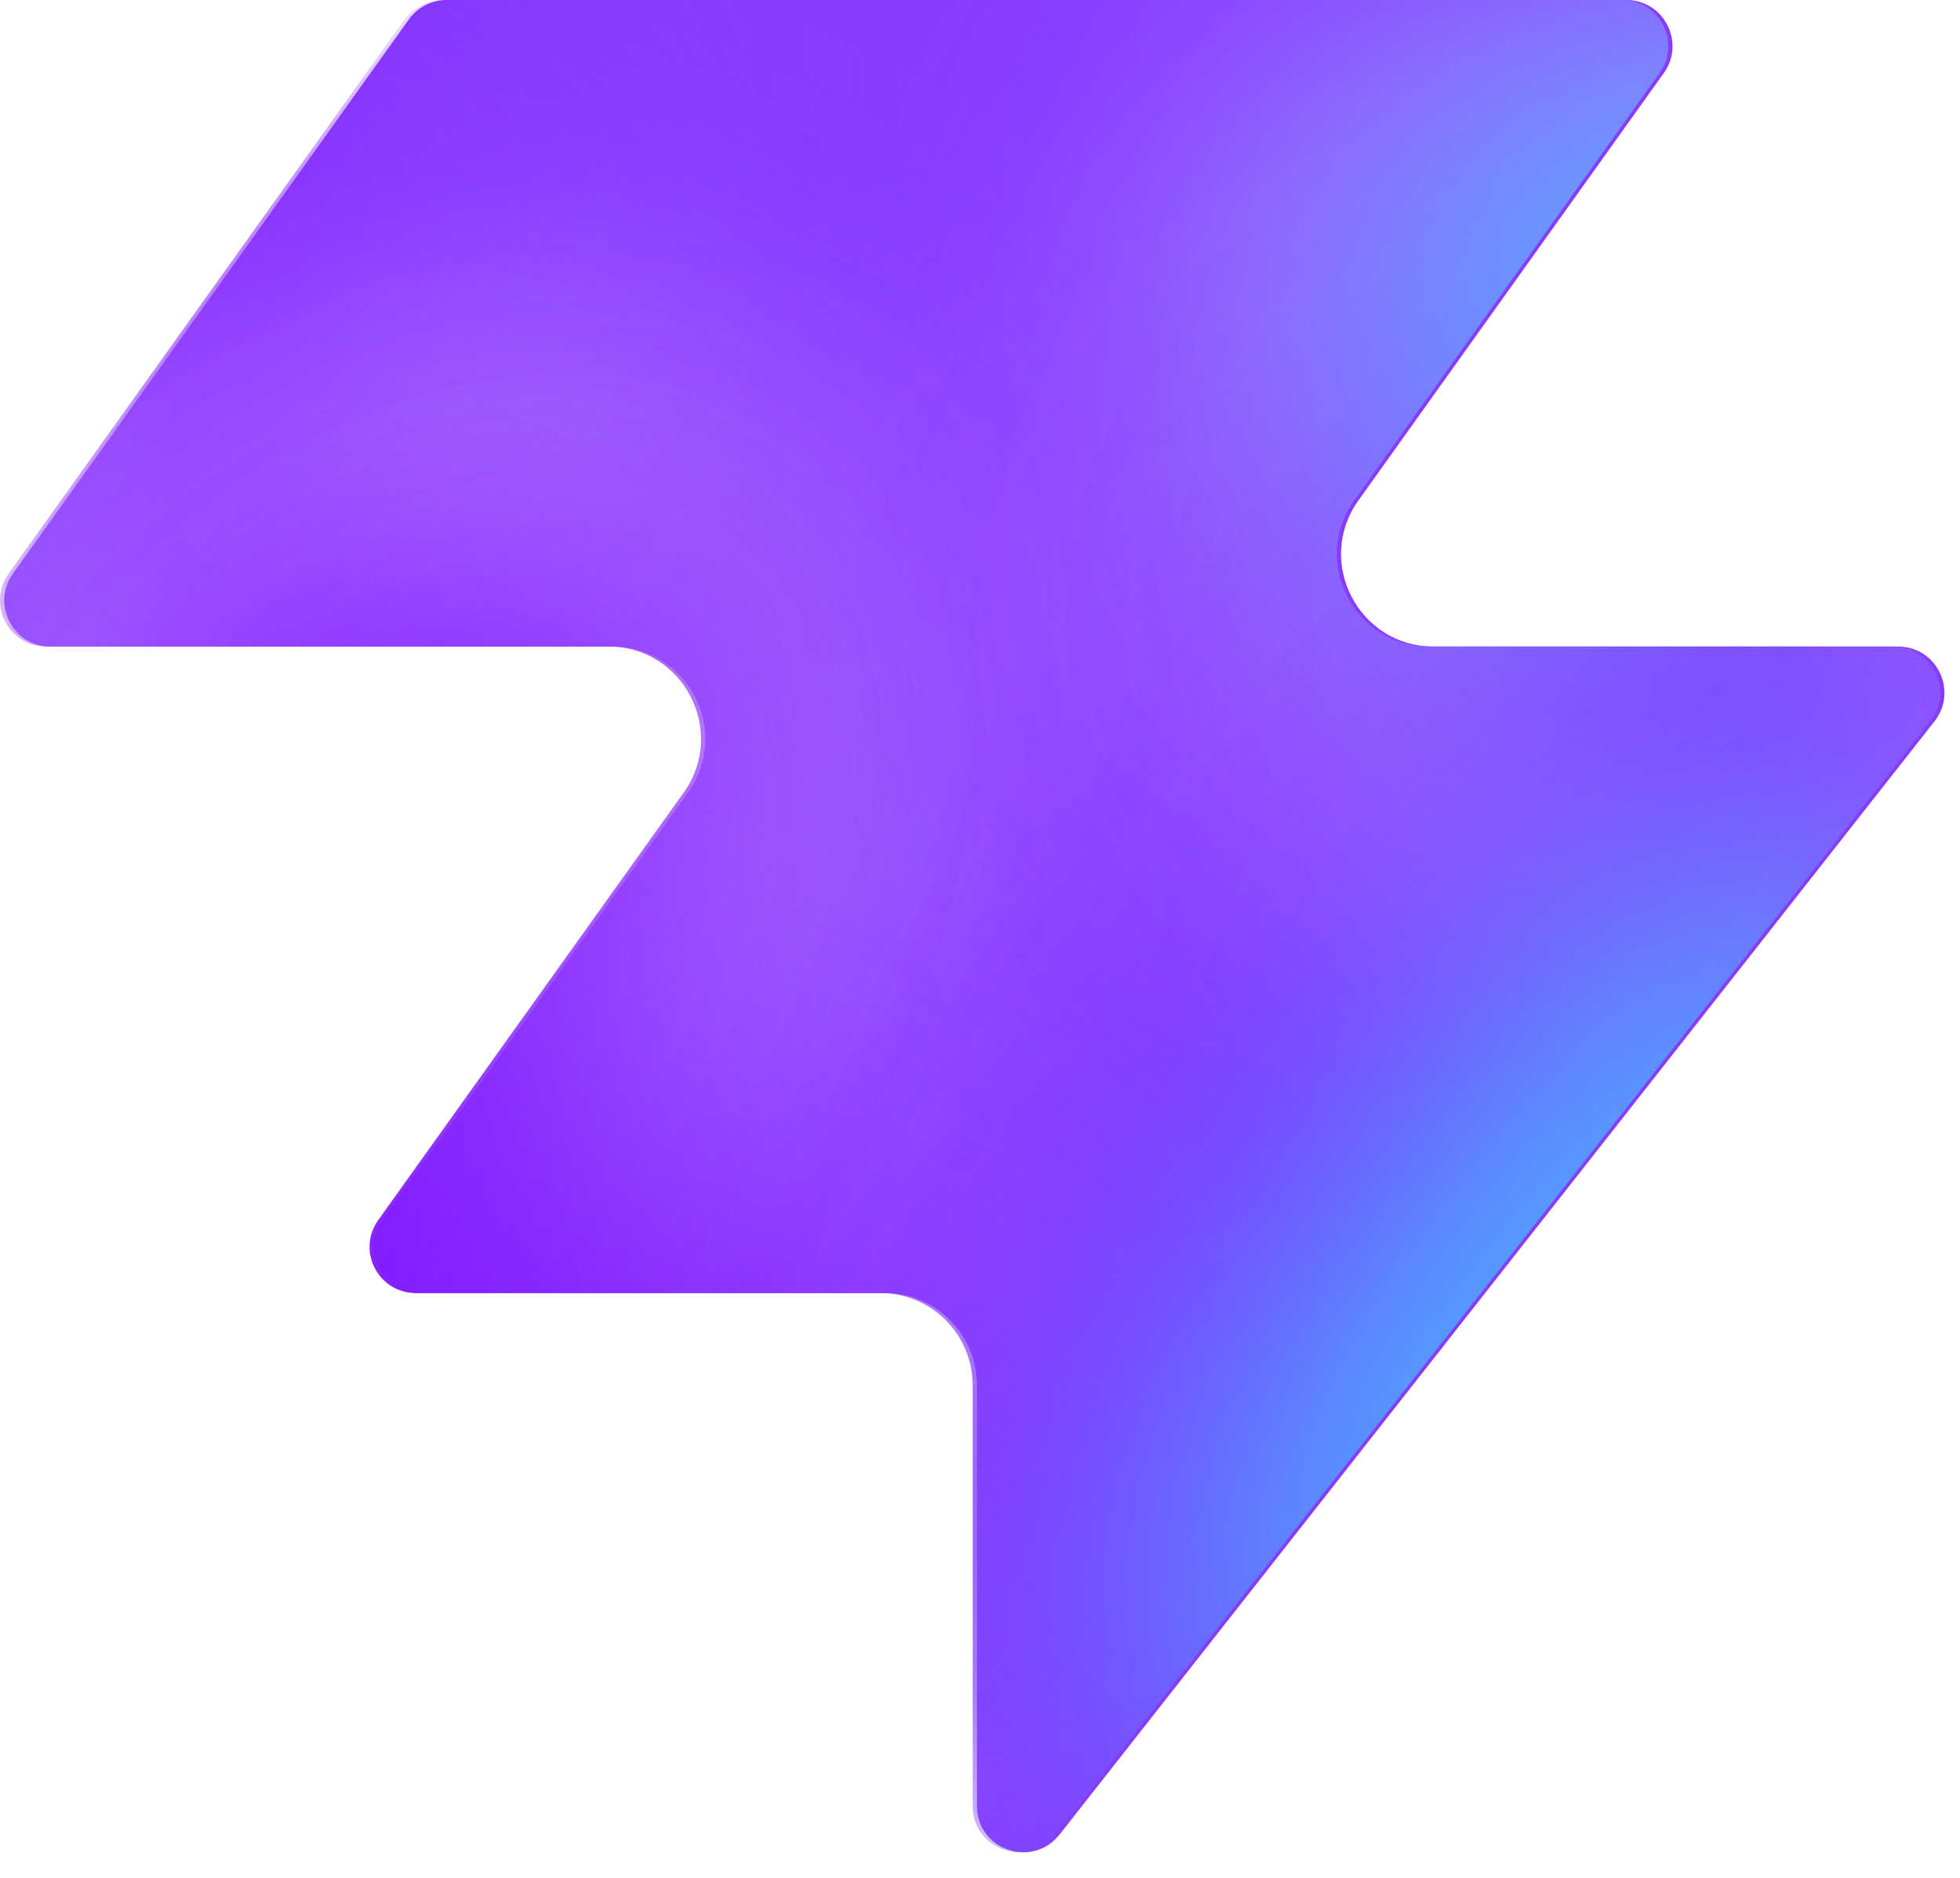
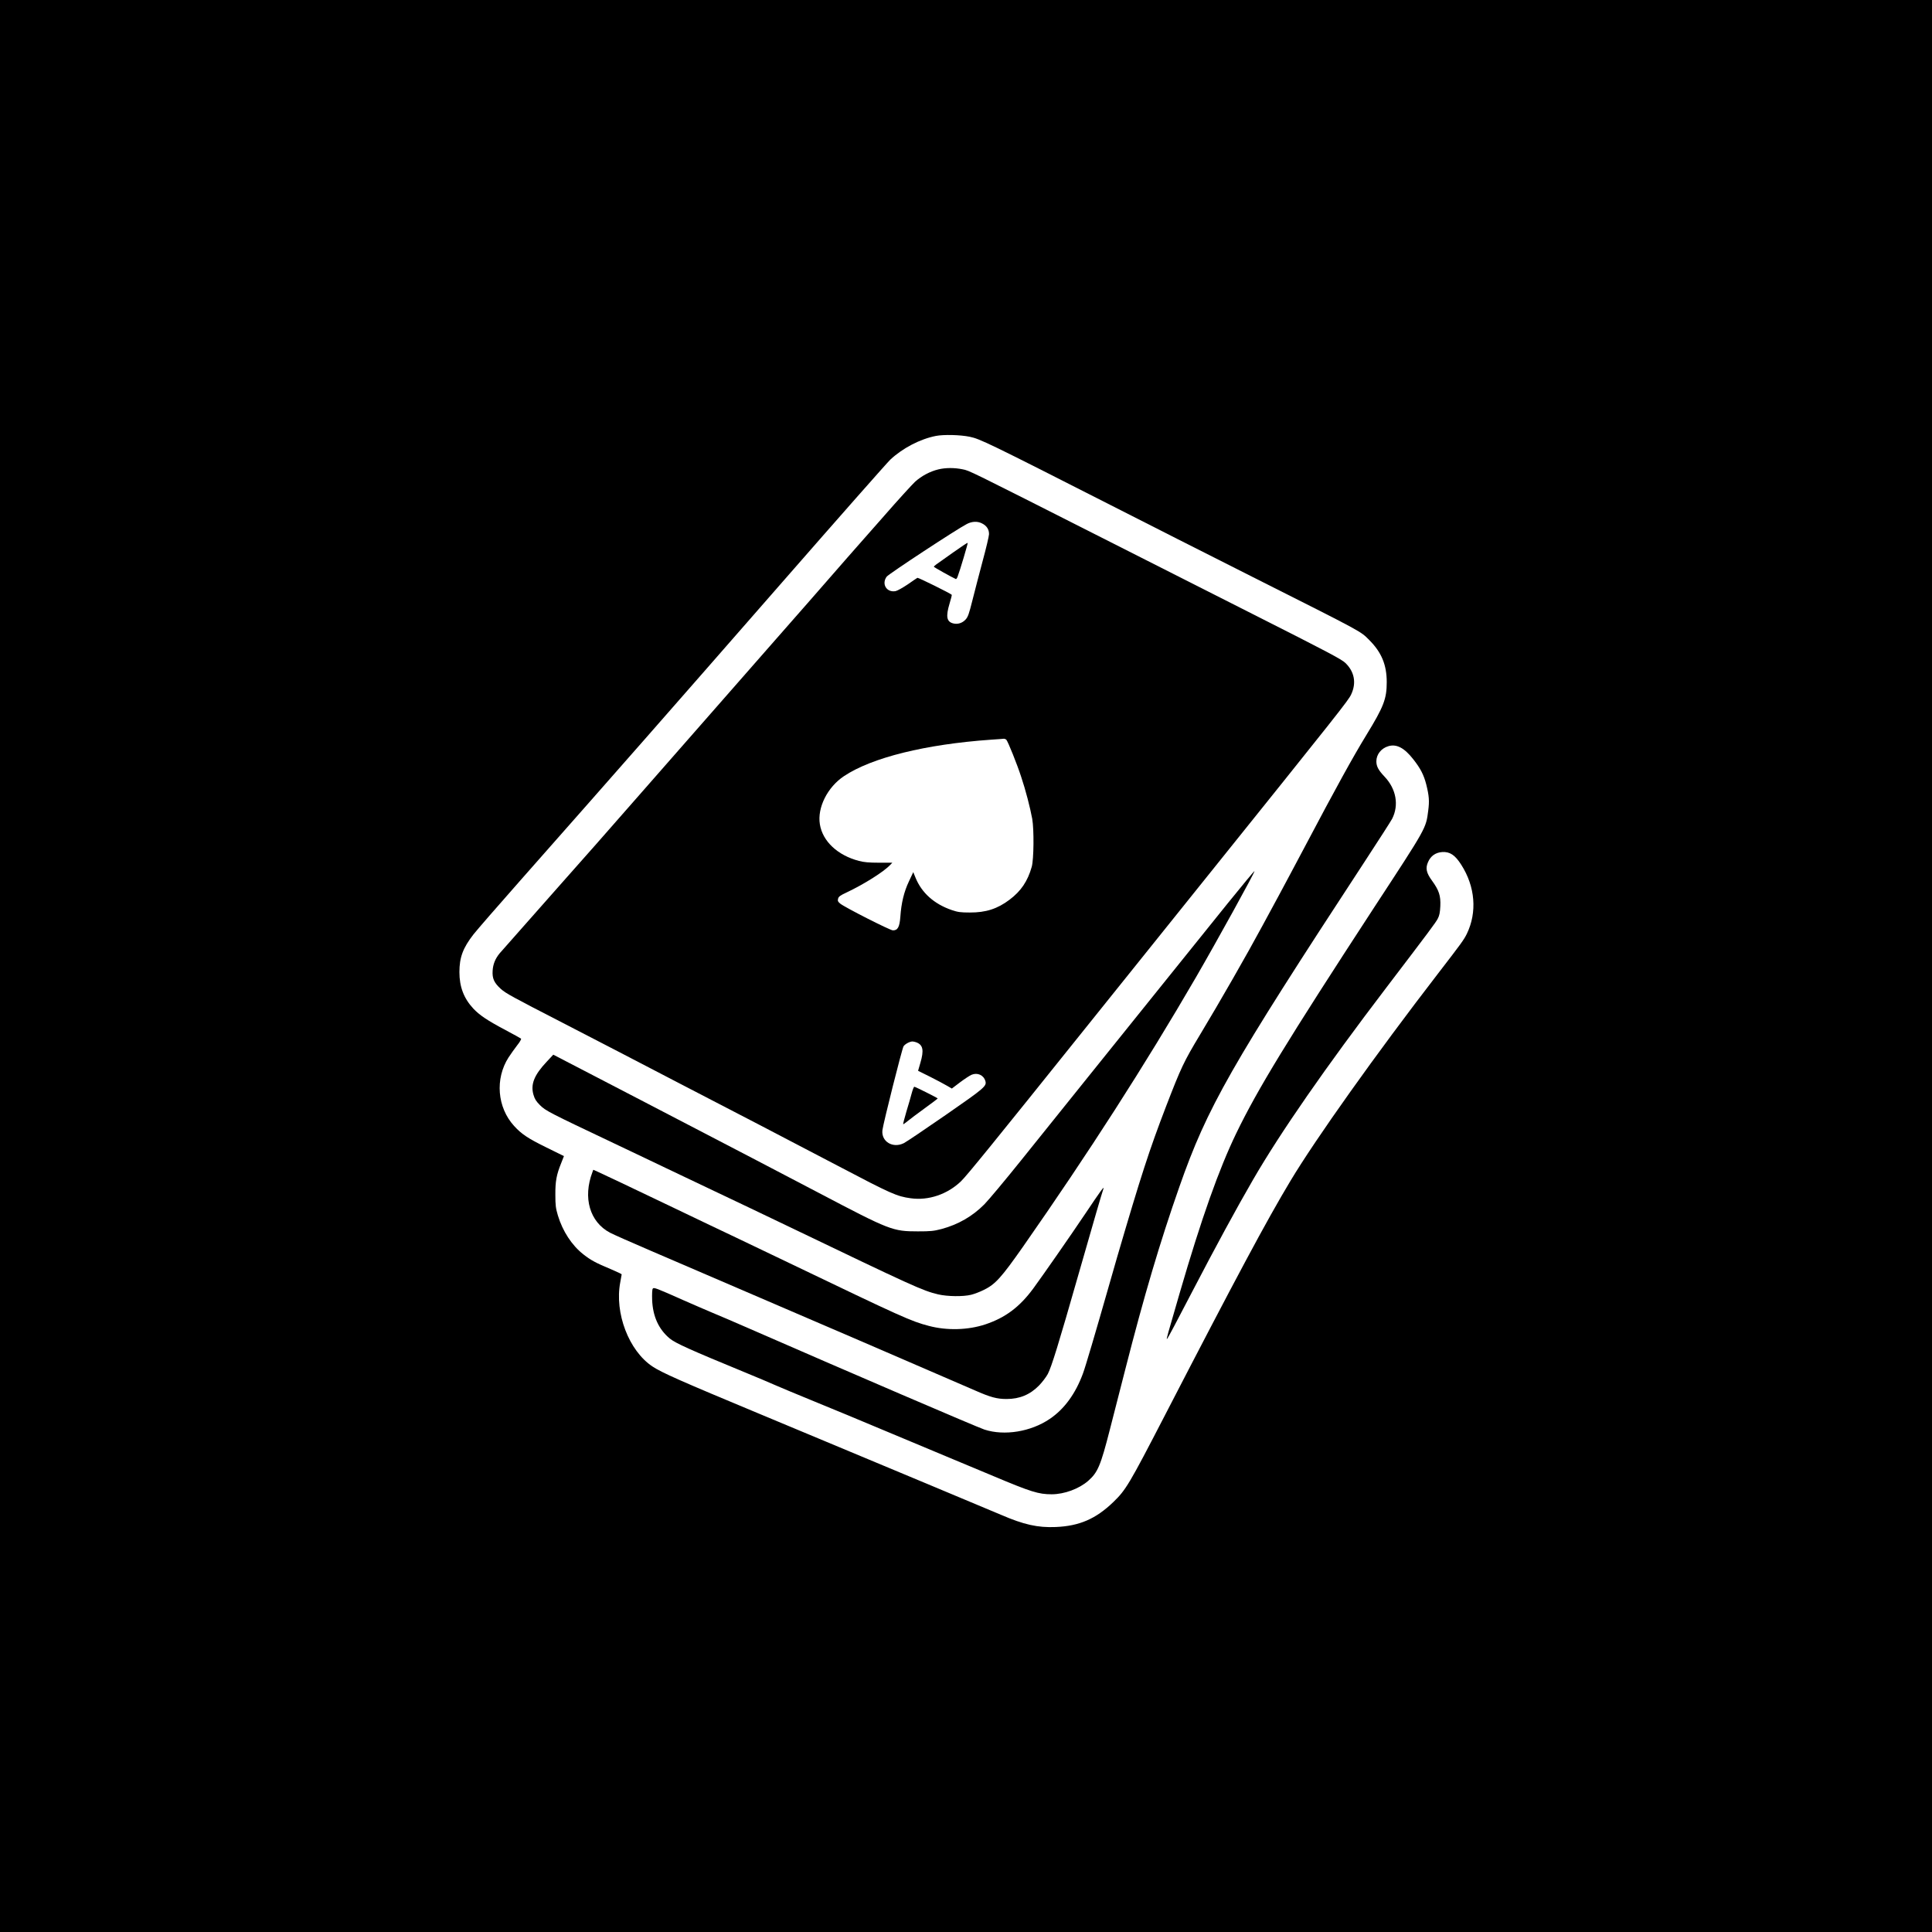
- <svg xmlns="http://www.w3.org/2000/svg" width="48" height="46" fill="none" viewBox="0 0 48 46">
-   <path fill="#863bff" d="M25.946 44.938c-.664.845-2.021.375-2.021-.698V33.937a2.26 2.26 0 0 0-2.262-2.262H10.287c-.92 0-1.456-1.04-.92-1.788l7.48-10.471c1.07-1.497 0-3.578-1.842-3.578H1.237c-.92 0-1.456-1.04-.92-1.788L10.013.474c.214-.297.556-.474.92-.474h28.894c.92 0 1.456 1.04.92 1.788l-7.48 10.471c-1.07 1.498 0 3.579 1.842 3.579h11.377c.943 0 1.473 1.088.89 1.83L25.947 44.94z" style="fill:#863bff;fill:color(display-p3 .525 .23 1);fill-opacity:1" />
-   <mask id="a" width="48" height="46" x="0" y="0" maskUnits="userSpaceOnUse" style="mask-type:alpha">
-     <path fill="#000" d="M25.842 44.938c-.664.844-2.021.375-2.021-.698V33.937a2.26 2.26 0 0 0-2.262-2.262H10.183c-.92 0-1.456-1.04-.92-1.788l7.48-10.471c1.07-1.498 0-3.579-1.842-3.579H1.133c-.92 0-1.456-1.04-.92-1.787L9.91.473c.214-.297.556-.474.92-.474h28.894c.92 0 1.456 1.04.92 1.788l-7.48 10.471c-1.07 1.498 0 3.578 1.842 3.578h11.377c.943 0 1.473 1.088.89 1.832L25.843 44.94z" style="fill:#000;fill-opacity:1" />
-   </mask>
-   <g mask="url(#a)">
-     <g filter="url(#b)">
-       <ellipse cx="5.508" cy="14.704" fill="#ede6ff" rx="5.508" ry="14.704" style="fill:#ede6ff;fill:color(display-p3 .927 .903 1);fill-opacity:1" transform="matrix(.00324 1 1 -.00324 -4.47 31.516)" />
-     </g>
-     <g filter="url(#c)">
-       <ellipse cx="10.399" cy="29.851" fill="#ede6ff" rx="10.399" ry="29.851" style="fill:#ede6ff;fill:color(display-p3 .927 .903 1);fill-opacity:1" transform="matrix(.00324 1 1 -.00324 -39.328 7.883)" />
-     </g>
-     <g filter="url(#d)">
-       <ellipse cx="5.508" cy="30.487" fill="#7e14ff" rx="5.508" ry="30.487" style="fill:#7e14ff;fill:color(display-p3 .492 .077 1);fill-opacity:1" transform="rotate(89.814 -25.913 -14.639)scale(1 -1)" />
-     </g>
-     <g filter="url(#e)">
-       <ellipse cx="5.508" cy="30.599" fill="#7e14ff" rx="5.508" ry="30.599" style="fill:#7e14ff;fill:color(display-p3 .492 .077 1);fill-opacity:1" transform="rotate(89.814 -32.644 -3.334)scale(1 -1)" />
-     </g>
-     <g filter="url(#f)">
-       <ellipse cx="5.508" cy="30.599" fill="#7e14ff" rx="5.508" ry="30.599" style="fill:#7e14ff;fill:color(display-p3 .492 .077 1);fill-opacity:1" transform="matrix(.00324 1 1 -.00324 -34.34 30.47)" />
-     </g>
-     <g filter="url(#g)">
-       <ellipse cx="14.072" cy="22.078" fill="#ede6ff" rx="14.072" ry="22.078" style="fill:#ede6ff;fill:color(display-p3 .927 .903 1);fill-opacity:1" transform="rotate(93.35 24.506 48.493)scale(-1 1)" />
-     </g>
-     <g filter="url(#h)">
-       <ellipse cx="3.47" cy="21.501" fill="#7e14ff" rx="3.47" ry="21.501" style="fill:#7e14ff;fill:color(display-p3 .492 .077 1);fill-opacity:1" transform="rotate(89.009 28.708 47.59)scale(-1 1)" />
-     </g>
-     <g filter="url(#i)">
-       <ellipse cx="3.47" cy="21.501" fill="#7e14ff" rx="3.47" ry="21.501" style="fill:#7e14ff;fill:color(display-p3 .492 .077 1);fill-opacity:1" transform="rotate(89.009 28.708 47.59)scale(-1 1)" />
-     </g>
-     <g filter="url(#j)">
-       <ellipse cx=".387" cy="8.972" fill="#7e14ff" rx="4.407" ry="29.108" style="fill:#7e14ff;fill:color(display-p3 .492 .077 1);fill-opacity:1" transform="rotate(39.51 .387 8.972)" />
-     </g>
-     <g filter="url(#k)">
-       <ellipse cx="47.523" cy="-6.092" fill="#7e14ff" rx="4.407" ry="29.108" style="fill:#7e14ff;fill:color(display-p3 .492 .077 1);fill-opacity:1" transform="rotate(37.892 47.523 -6.092)" />
-     </g>
-     <g filter="url(#l)">
-       <ellipse cx="41.412" cy="6.333" fill="#47bfff" rx="5.971" ry="9.665" style="fill:#47bfff;fill:color(display-p3 .28 .748 1);fill-opacity:1" transform="rotate(37.892 41.412 6.333)" />
-     </g>
-     <g filter="url(#m)">
-       <ellipse cx="-1.879" cy="38.332" fill="#7e14ff" rx="4.407" ry="29.108" style="fill:#7e14ff;fill:color(display-p3 .492 .077 1);fill-opacity:1" transform="rotate(37.892 -1.88 38.332)" />
-     </g>
-     <g filter="url(#n)">
-       <ellipse cx="-1.879" cy="38.332" fill="#7e14ff" rx="4.407" ry="29.108" style="fill:#7e14ff;fill:color(display-p3 .492 .077 1);fill-opacity:1" transform="rotate(37.892 -1.88 38.332)" />
-     </g>
-     <g filter="url(#o)">
-       <ellipse cx="35.651" cy="29.907" fill="#7e14ff" rx="4.407" ry="29.108" style="fill:#7e14ff;fill:color(display-p3 .492 .077 1);fill-opacity:1" transform="rotate(37.892 35.651 29.907)" />
-     </g>
-     <g filter="url(#p)">
-       <ellipse cx="38.418" cy="32.4" fill="#47bfff" rx="5.971" ry="15.297" style="fill:#47bfff;fill:color(display-p3 .28 .748 1);fill-opacity:1" transform="rotate(37.892 38.418 32.4)" />
-     </g>
+ <svg xmlns="http://www.w3.org/2000/svg" version="1.0" width="2048pt" height="2048pt" viewBox="0 0 2048 2048" preserveAspectRatio="xMidYMid meet">
+   <g transform="translate(0,2048) scale(0.1,-0.1)" fill="#000000" stroke="none">
+     <path d="M0 10240 l0 -10240 10240 0 10240 0 0 10240 0 10240 -10240 0 -10240 0 0 -10240z m10280 5610 c107 -22 199 -66 1485 -720 369 -188 1050 -533 1515 -767 1186 -597 1139 -572 1235 -668 130 -130 185 -263 185 -446 0 -177 -32 -260 -215 -559 -142 -232 -323 -560 -645 -1170 -101 -190 -230 -433 -288 -540 -58 -107 -134 -249 -170 -314 -163 -303 -450 -804 -661 -1154 -172 -286 -201 -347 -361 -762 -177 -461 -265 -732 -519 -1600 -32 -113 -73 -252 -89 -310 -138 -483 -247 -853 -272 -919 -79 -215 -198 -378 -352 -482 -200 -136 -481 -182 -693 -113 -78 26 -1425 604 -2500 1074 -148 65 -319 138 -380 163 -60 25 -200 86 -310 134 -294 131 -315 139 -326 122 -6 -8 -8 -61 -6 -119 7 -174 69 -311 187 -409 59 -49 217 -120 795 -358 127 -52 271 -113 320 -135 50 -22 236 -100 415 -173 179 -73 510 -210 735 -305 226 -94 545 -228 710 -297 165 -69 370 -154 455 -190 399 -168 479 -193 618 -193 134 0 291 58 388 143 101 89 131 160 229 543 36 142 111 432 165 644 197 771 366 1343 572 1930 297 846 539 1270 1963 3445 147 225 279 430 292 455 74 145 44 317 -81 448 -65 69 -86 108 -86 162 0 73 52 138 127 160 86 26 169 -17 263 -137 77 -97 113 -167 139 -269 30 -120 34 -175 21 -275 -25 -193 -12 -170 -574 -1029 -923 -1415 -1234 -1924 -1461 -2393 -184 -381 -368 -898 -599 -1691 -132 -452 -145 -499 -135 -489 11 11 95 170 276 518 235 452 463 872 636 1170 289 499 768 1190 1412 2035 454 596 526 692 546 732 17 32 24 65 27 133 5 110 -14 167 -87 268 -62 84 -72 134 -43 199 28 65 80 101 150 106 81 5 136 -31 202 -135 148 -231 170 -503 59 -732 -33 -66 -54 -95 -309 -426 -650 -843 -1295 -1749 -1562 -2195 -250 -416 -576 -1025 -1328 -2480 -381 -737 -415 -794 -550 -924 -184 -177 -359 -253 -610 -263 -190 -8 -337 25 -578 129 -106 45 -1277 535 -2052 858 -168 70 -399 167 -515 215 -826 344 -1032 435 -1129 500 -250 166 -403 567 -341 892 8 43 15 81 15 84 0 4 -51 28 -112 54 -163 68 -215 96 -295 159 -121 95 -218 243 -269 411 -23 78 -27 108 -27 220 -1 143 12 213 62 336 l29 74 -193 95 c-191 94 -257 139 -335 224 -180 197 -204 501 -59 727 23 35 64 93 91 128 28 34 46 67 41 71 -4 4 -78 45 -163 90 -196 104 -277 159 -343 229 -101 109 -147 231 -147 386 0 156 37 256 149 400 36 46 260 304 496 571 1087 1231 1511 1714 2774 3159 601 688 1118 1274 1149 1303 131 122 315 218 483 251 82 16 258 12 359 -9z" />
+     <path d="M9946 15504 c-87 -21 -177 -69 -245 -130 -32 -30 -182 -194 -332 -366 -151 -171 -324 -368 -385 -437 -61 -69 -160 -183 -220 -252 -60 -69 -302 -346 -539 -615 -571 -650 -846 -964 -1354 -1544 -519 -592 -669 -763 -876 -995 -234 -264 -668 -755 -698 -790 -47 -57 -71 -116 -75 -186 -5 -82 16 -127 86 -191 55 -49 118 -83 652 -358 206 -106 472 -244 590 -305 118 -62 411 -214 650 -338 498 -257 1247 -647 1685 -877 561 -295 622 -322 768 -342 189 -27 392 42 536 182 63 62 339 401 1312 1615 366 457 928 1156 1248 1555 1459 1817 1544 1924 1574 1989 57 121 35 240 -61 333 -40 39 -186 116 -922 488 -481 243 -1219 617 -1640 830 -1462 740 -1420 719 -1495 735 -87 18 -182 18 -259 -1z m463 -572 c51 -25 76 -65 75 -115 -1 -23 -31 -150 -67 -282 -35 -132 -84 -319 -108 -415 -37 -148 -48 -180 -74 -208 -34 -37 -84 -53 -132 -40 -69 18 -78 74 -37 211 15 48 25 89 23 92 -16 16 -356 184 -364 180 -5 -3 -52 -34 -103 -70 -52 -35 -109 -67 -128 -71 -95 -18 -152 75 -95 153 21 29 747 506 851 559 54 28 113 30 159 6z m259 -2294 c19 -24 114 -260 157 -393 48 -143 95 -326 117 -445 20 -116 17 -428 -5 -508 -43 -153 -114 -258 -235 -349 -128 -97 -252 -137 -422 -136 -97 0 -127 4 -191 26 -186 64 -318 181 -384 343 l-24 59 -46 -98 c-52 -110 -81 -228 -91 -376 -8 -108 -28 -145 -80 -143 -31 1 -506 242 -557 283 -25 21 -29 29 -23 52 5 22 22 35 89 66 183 86 396 220 464 293 l22 23 -142 0 c-105 0 -160 5 -212 19 -226 59 -385 208 -414 388 -29 176 80 394 256 511 296 197 864 337 1558 386 66 4 127 9 136 10 9 0 21 -5 27 -11z m-955 -3207 c72 -27 83 -84 43 -219 l-24 -83 127 -63 c70 -35 150 -78 179 -95 l52 -30 87 66 c48 36 103 72 122 80 62 26 127 -3 146 -65 16 -55 -2 -71 -417 -359 -221 -153 -421 -288 -447 -301 -117 -58 -241 17 -227 138 10 77 208 864 224 889 16 24 64 50 94 51 9 0 28 -4 41 -9z" />
+     <path d="M10104 14624 c-205 -144 -204 -144 -204 -152 0 -5 187 -110 232 -130 5 -2 13 9 19 25 24 62 111 354 107 359 -3 2 -72 -44 -154 -102z" />
+     <path d="M9665 8893 c-10 -38 -35 -126 -57 -197 -21 -71 -36 -131 -34 -133 2 -2 22 12 45 31 23 19 105 81 181 136 77 56 140 103 140 106 0 5 -237 124 -248 124 -5 0 -17 -30 -27 -67z" />
+     <path d="M13014 10904 c-153 -191 -459 -570 -679 -844 -220 -274 -580 -721 -800 -995 -220 -274 -539 -671 -710 -884 -170 -212 -346 -422 -390 -467 -127 -128 -277 -214 -454 -262 -84 -22 -116 -25 -251 -25 -267 0 -295 11 -1045 405 -388 204 -891 466 -1820 949 -225 117 -543 282 -705 366 l-295 153 -70 -75 c-133 -141 -172 -240 -140 -350 13 -45 28 -69 69 -110 59 -59 93 -77 781 -403 220 -105 468 -222 550 -262 83 -40 314 -150 515 -245 201 -95 541 -257 755 -360 1364 -655 1453 -696 1620 -736 99 -23 265 -25 350 -4 33 8 93 31 133 51 123 60 185 129 416 458 694 993 1292 1924 1834 2857 223 385 627 1117 620 1125 -3 2 -130 -152 -284 -342z" />
+     <path d="M6280 8055 c-103 -271 -29 -528 186 -642 32 -17 223 -102 424 -188 1649 -708 3139 -1350 3445 -1484 163 -72 232 -91 335 -91 139 0 249 46 345 144 33 34 74 88 92 121 40 77 112 309 328 1065 164 573 245 851 261 896 14 40 -25 -13 -191 -261 -168 -250 -449 -653 -553 -795 -145 -196 -295 -308 -507 -379 -184 -61 -407 -67 -599 -16 -189 49 -287 94 -1481 667 -154 74 -406 195 -560 268 -154 73 -440 209 -635 303 -506 242 -788 376 -838 398 l-43 19 -9 -25z" />
  </g>
-   <defs>
-     <filter id="b" width="60.045" height="41.654" x="-19.77" y="16.149" color-interpolation-filters="sRGB" filterUnits="userSpaceOnUse">
-       <feFlood flood-opacity="0" result="BackgroundImageFix" />
-       <feBlend in="SourceGraphic" in2="BackgroundImageFix" result="shape" />
-       <feGaussianBlur result="effect1_foregroundBlur_2002_17158" stdDeviation="7.659" />
-     </filter>
-     <filter id="c" width="90.34" height="51.437" x="-54.613" y="-7.533" color-interpolation-filters="sRGB" filterUnits="userSpaceOnUse">
-       <feFlood flood-opacity="0" result="BackgroundImageFix" />
-       <feBlend in="SourceGraphic" in2="BackgroundImageFix" result="shape" />
-       <feGaussianBlur result="effect1_foregroundBlur_2002_17158" stdDeviation="7.659" />
-     </filter>
-     <filter id="d" width="79.355" height="29.4" x="-49.64" y="2.03" color-interpolation-filters="sRGB" filterUnits="userSpaceOnUse">
-       <feFlood flood-opacity="0" result="BackgroundImageFix" />
-       <feBlend in="SourceGraphic" in2="BackgroundImageFix" result="shape" />
-       <feGaussianBlur result="effect1_foregroundBlur_2002_17158" stdDeviation="4.596" />
-     </filter>
-     <filter id="e" width="79.579" height="29.4" x="-45.045" y="20.029" color-interpolation-filters="sRGB" filterUnits="userSpaceOnUse">
-       <feFlood flood-opacity="0" result="BackgroundImageFix" />
-       <feBlend in="SourceGraphic" in2="BackgroundImageFix" result="shape" />
-       <feGaussianBlur result="effect1_foregroundBlur_2002_17158" stdDeviation="4.596" />
-     </filter>
-     <filter id="f" width="79.579" height="29.4" x="-43.513" y="21.178" color-interpolation-filters="sRGB" filterUnits="userSpaceOnUse">
-       <feFlood flood-opacity="0" result="BackgroundImageFix" />
-       <feBlend in="SourceGraphic" in2="BackgroundImageFix" result="shape" />
-       <feGaussianBlur result="effect1_foregroundBlur_2002_17158" stdDeviation="4.596" />
-     </filter>
-     <filter id="g" width="74.749" height="58.852" x="15.756" y="-17.901" color-interpolation-filters="sRGB" filterUnits="userSpaceOnUse">
-       <feFlood flood-opacity="0" result="BackgroundImageFix" />
-       <feBlend in="SourceGraphic" in2="BackgroundImageFix" result="shape" />
-       <feGaussianBlur result="effect1_foregroundBlur_2002_17158" stdDeviation="7.659" />
-     </filter>
-     <filter id="h" width="61.377" height="25.362" x="23.548" y="2.284" color-interpolation-filters="sRGB" filterUnits="userSpaceOnUse">
-       <feFlood flood-opacity="0" result="BackgroundImageFix" />
-       <feBlend in="SourceGraphic" in2="BackgroundImageFix" result="shape" />
-       <feGaussianBlur result="effect1_foregroundBlur_2002_17158" stdDeviation="4.596" />
-     </filter>
-     <filter id="i" width="61.377" height="25.362" x="23.548" y="2.284" color-interpolation-filters="sRGB" filterUnits="userSpaceOnUse">
-       <feFlood flood-opacity="0" result="BackgroundImageFix" />
-       <feBlend in="SourceGraphic" in2="BackgroundImageFix" result="shape" />
-       <feGaussianBlur result="effect1_foregroundBlur_2002_17158" stdDeviation="4.596" />
-     </filter>
-     <filter id="j" width="56.045" height="63.649" x="-27.636" y="-22.853" color-interpolation-filters="sRGB" filterUnits="userSpaceOnUse">
-       <feFlood flood-opacity="0" result="BackgroundImageFix" />
-       <feBlend in="SourceGraphic" in2="BackgroundImageFix" result="shape" />
-       <feGaussianBlur result="effect1_foregroundBlur_2002_17158" stdDeviation="4.596" />
-     </filter>
-     <filter id="k" width="54.814" height="64.646" x="20.116" y="-38.415" color-interpolation-filters="sRGB" filterUnits="userSpaceOnUse">
-       <feFlood flood-opacity="0" result="BackgroundImageFix" />
-       <feBlend in="SourceGraphic" in2="BackgroundImageFix" result="shape" />
-       <feGaussianBlur result="effect1_foregroundBlur_2002_17158" stdDeviation="4.596" />
-     </filter>
-     <filter id="l" width="33.541" height="35.313" x="24.641" y="-11.323" color-interpolation-filters="sRGB" filterUnits="userSpaceOnUse">
-       <feFlood flood-opacity="0" result="BackgroundImageFix" />
-       <feBlend in="SourceGraphic" in2="BackgroundImageFix" result="shape" />
-       <feGaussianBlur result="effect1_foregroundBlur_2002_17158" stdDeviation="4.596" />
-     </filter>
-     <filter id="m" width="54.814" height="64.646" x="-29.286" y="6.009" color-interpolation-filters="sRGB" filterUnits="userSpaceOnUse">
-       <feFlood flood-opacity="0" result="BackgroundImageFix" />
-       <feBlend in="SourceGraphic" in2="BackgroundImageFix" result="shape" />
-       <feGaussianBlur result="effect1_foregroundBlur_2002_17158" stdDeviation="4.596" />
-     </filter>
-     <filter id="n" width="54.814" height="64.646" x="-29.286" y="6.009" color-interpolation-filters="sRGB" filterUnits="userSpaceOnUse">
-       <feFlood flood-opacity="0" result="BackgroundImageFix" />
-       <feBlend in="SourceGraphic" in2="BackgroundImageFix" result="shape" />
-       <feGaussianBlur result="effect1_foregroundBlur_2002_17158" stdDeviation="4.596" />
-     </filter>
-     <filter id="o" width="54.814" height="64.646" x="8.244" y="-2.416" color-interpolation-filters="sRGB" filterUnits="userSpaceOnUse">
-       <feFlood flood-opacity="0" result="BackgroundImageFix" />
-       <feBlend in="SourceGraphic" in2="BackgroundImageFix" result="shape" />
-       <feGaussianBlur result="effect1_foregroundBlur_2002_17158" stdDeviation="4.596" />
-     </filter>
-     <filter id="p" width="39.409" height="43.623" x="18.713" y="10.588" color-interpolation-filters="sRGB" filterUnits="userSpaceOnUse">
-       <feFlood flood-opacity="0" result="BackgroundImageFix" />
-       <feBlend in="SourceGraphic" in2="BackgroundImageFix" result="shape" />
-       <feGaussianBlur result="effect1_foregroundBlur_2002_17158" stdDeviation="4.596" />
-     </filter>
-   </defs>
</svg>
